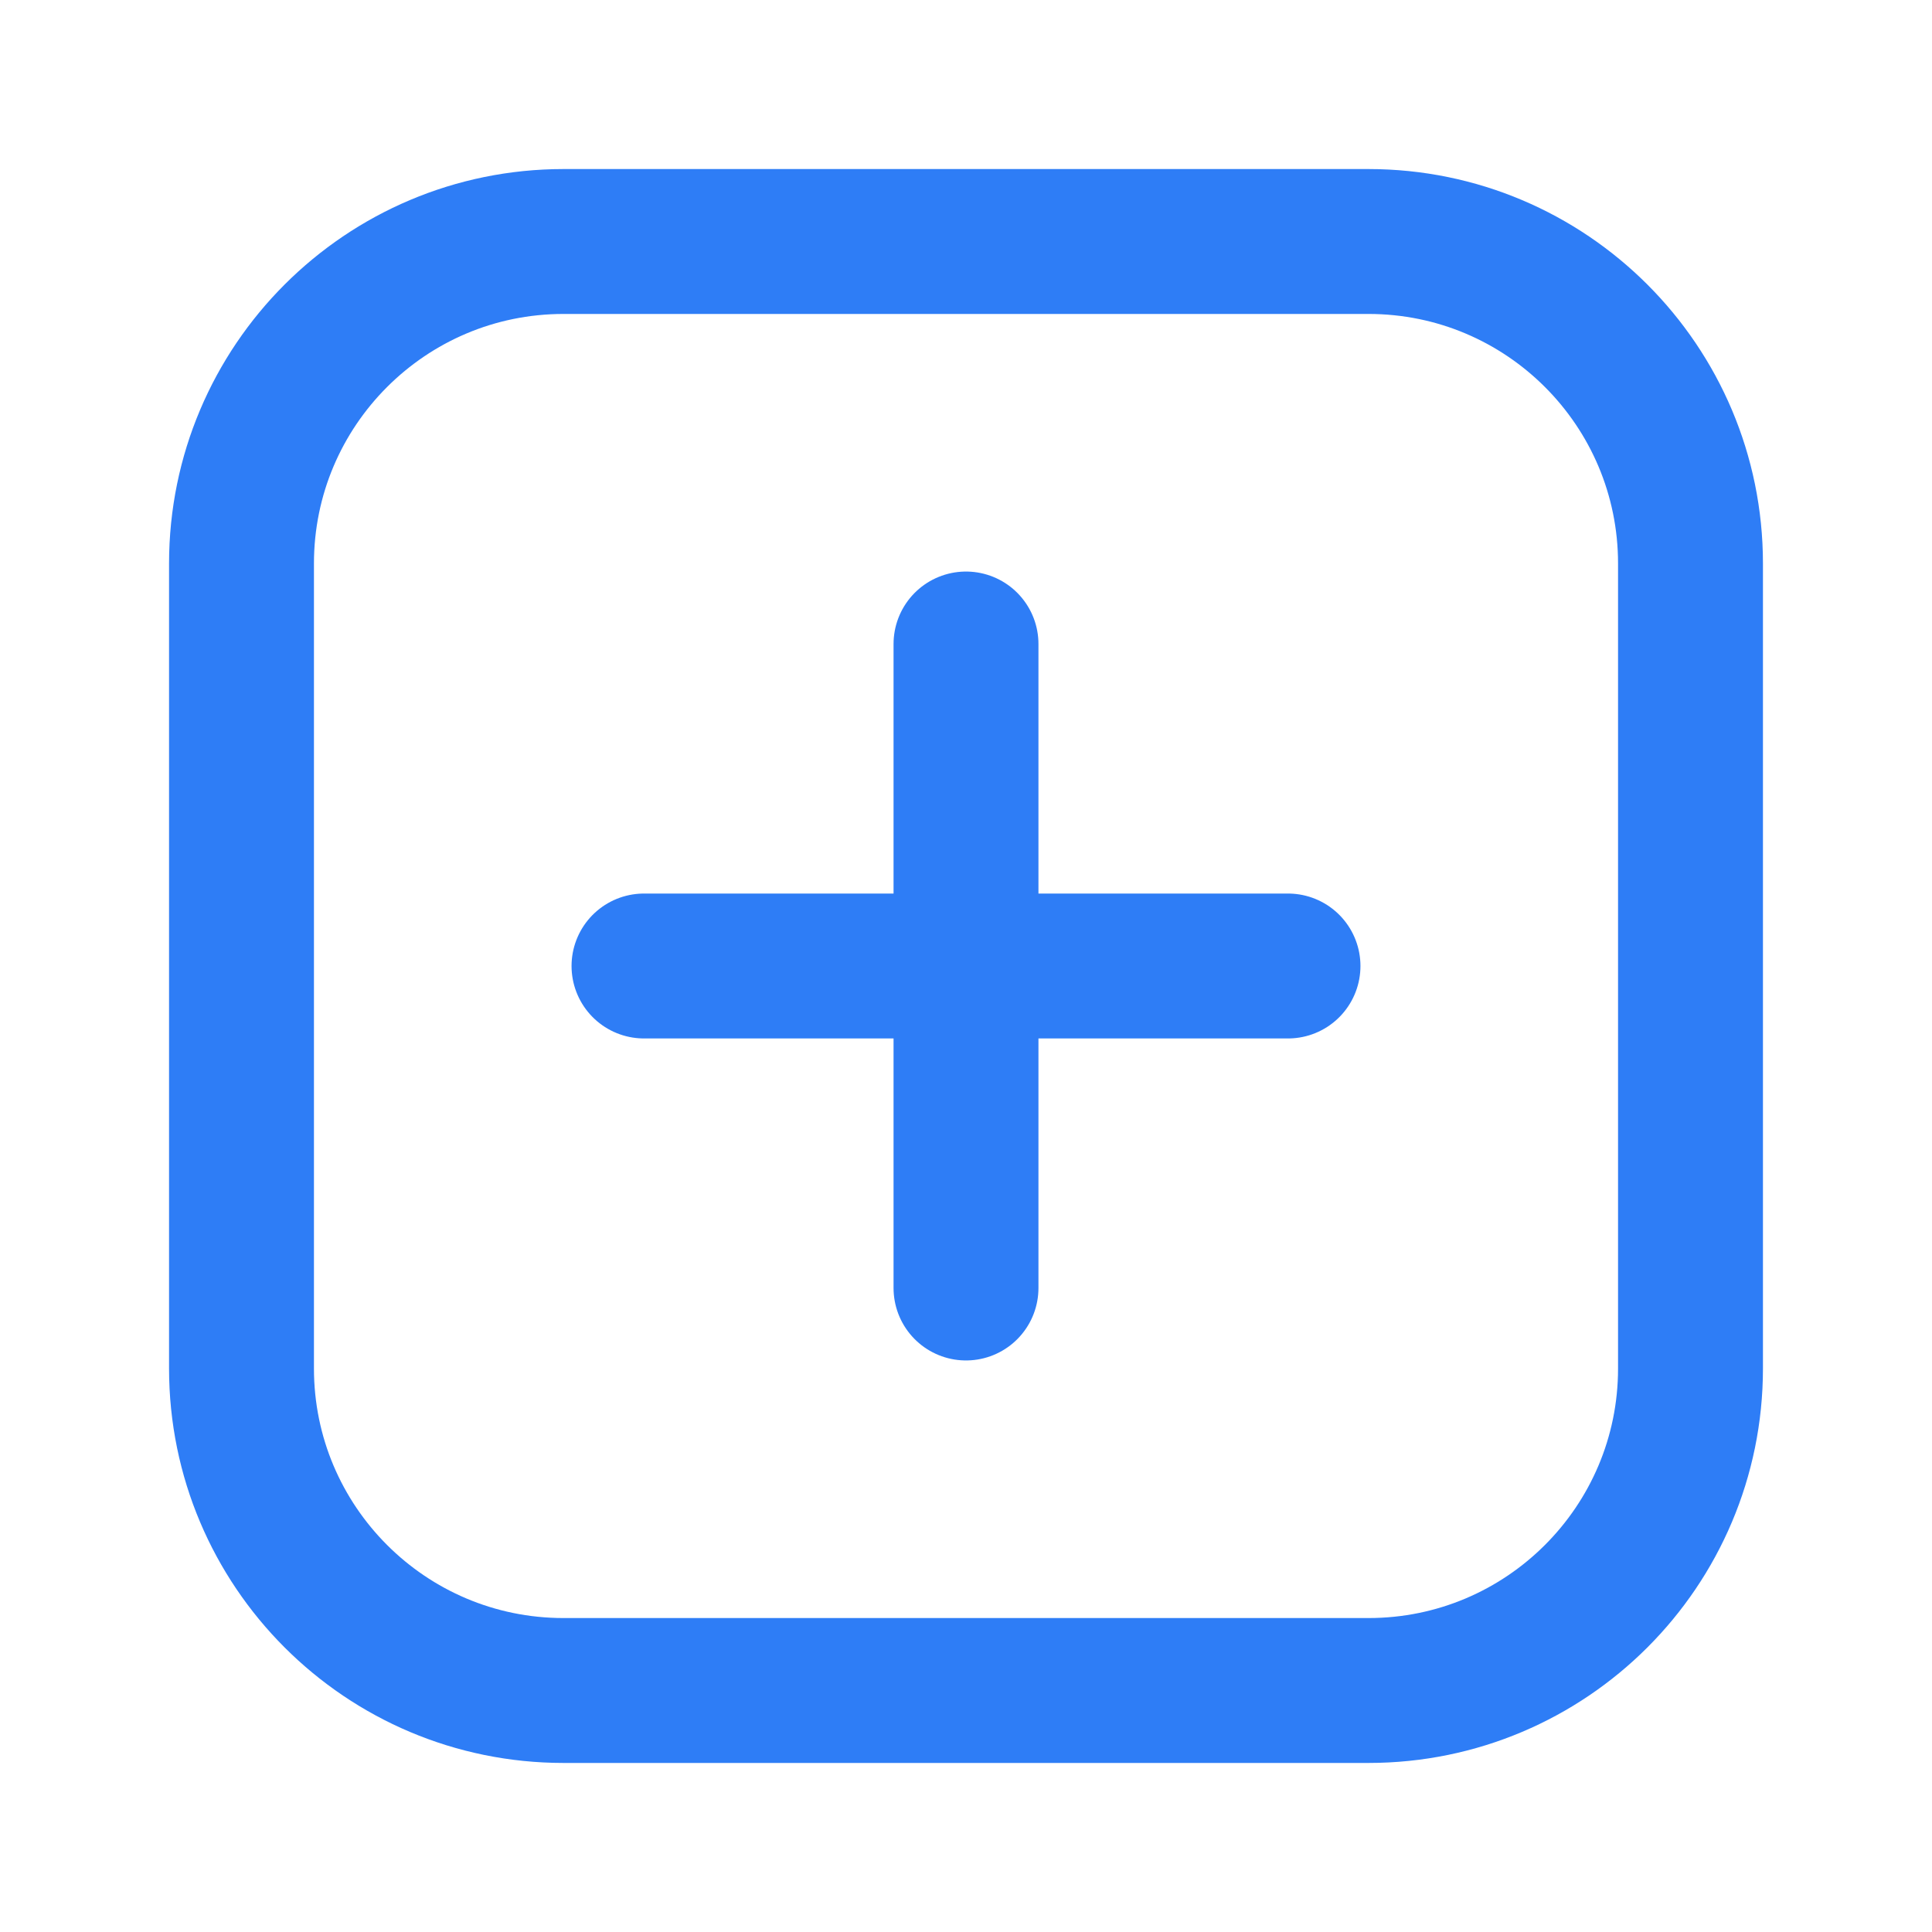
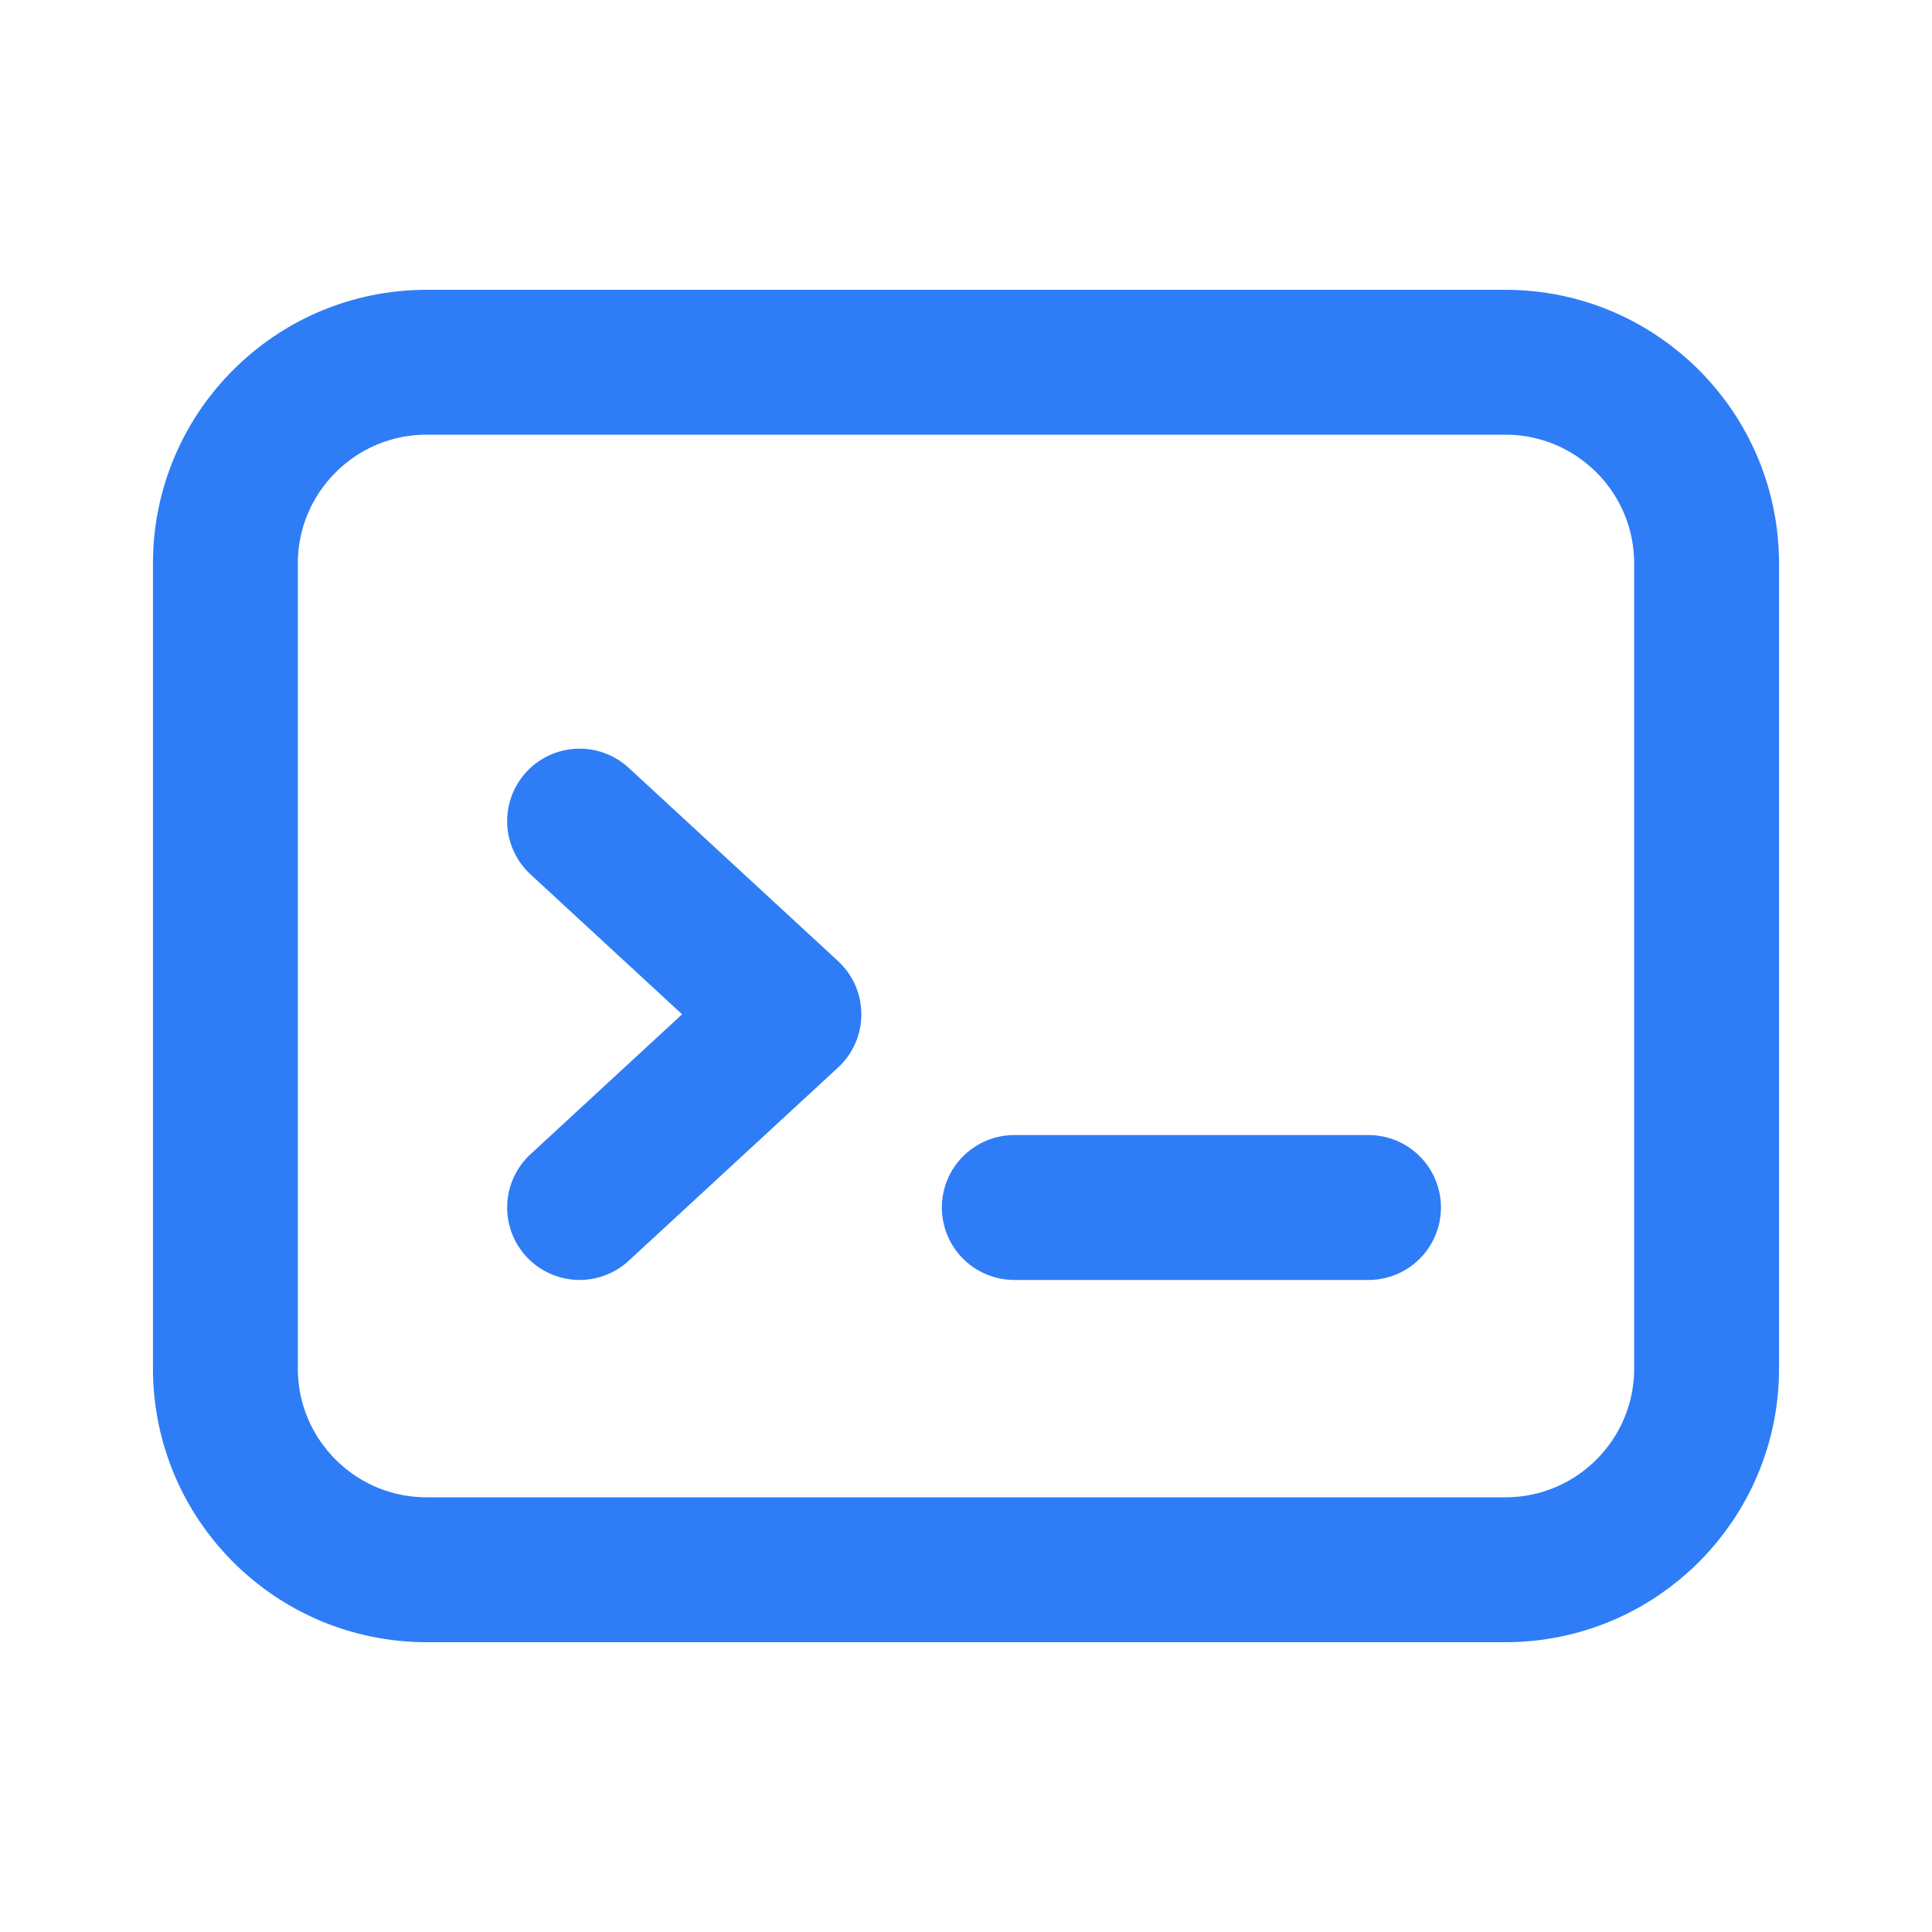
<svg xmlns="http://www.w3.org/2000/svg" viewBox="0 0 24 24" fill="none" stroke="#2E7DF6" stroke-width="1.8" stroke-linecap="round" stroke-linejoin="round">
-   <rect x="3" y="3" width="18" height="18" rx="4" />
-   <path d="M8 12h8M12 8v8" />
+   <rect x="2.8" y="4.5" width="18.4" height="15" rx="2.5" />
+   <path d="M7.2 10.2l2.6 2.4-2.6 2.4" />
+   <path d="M12.6 15h4.4" />
</svg>
